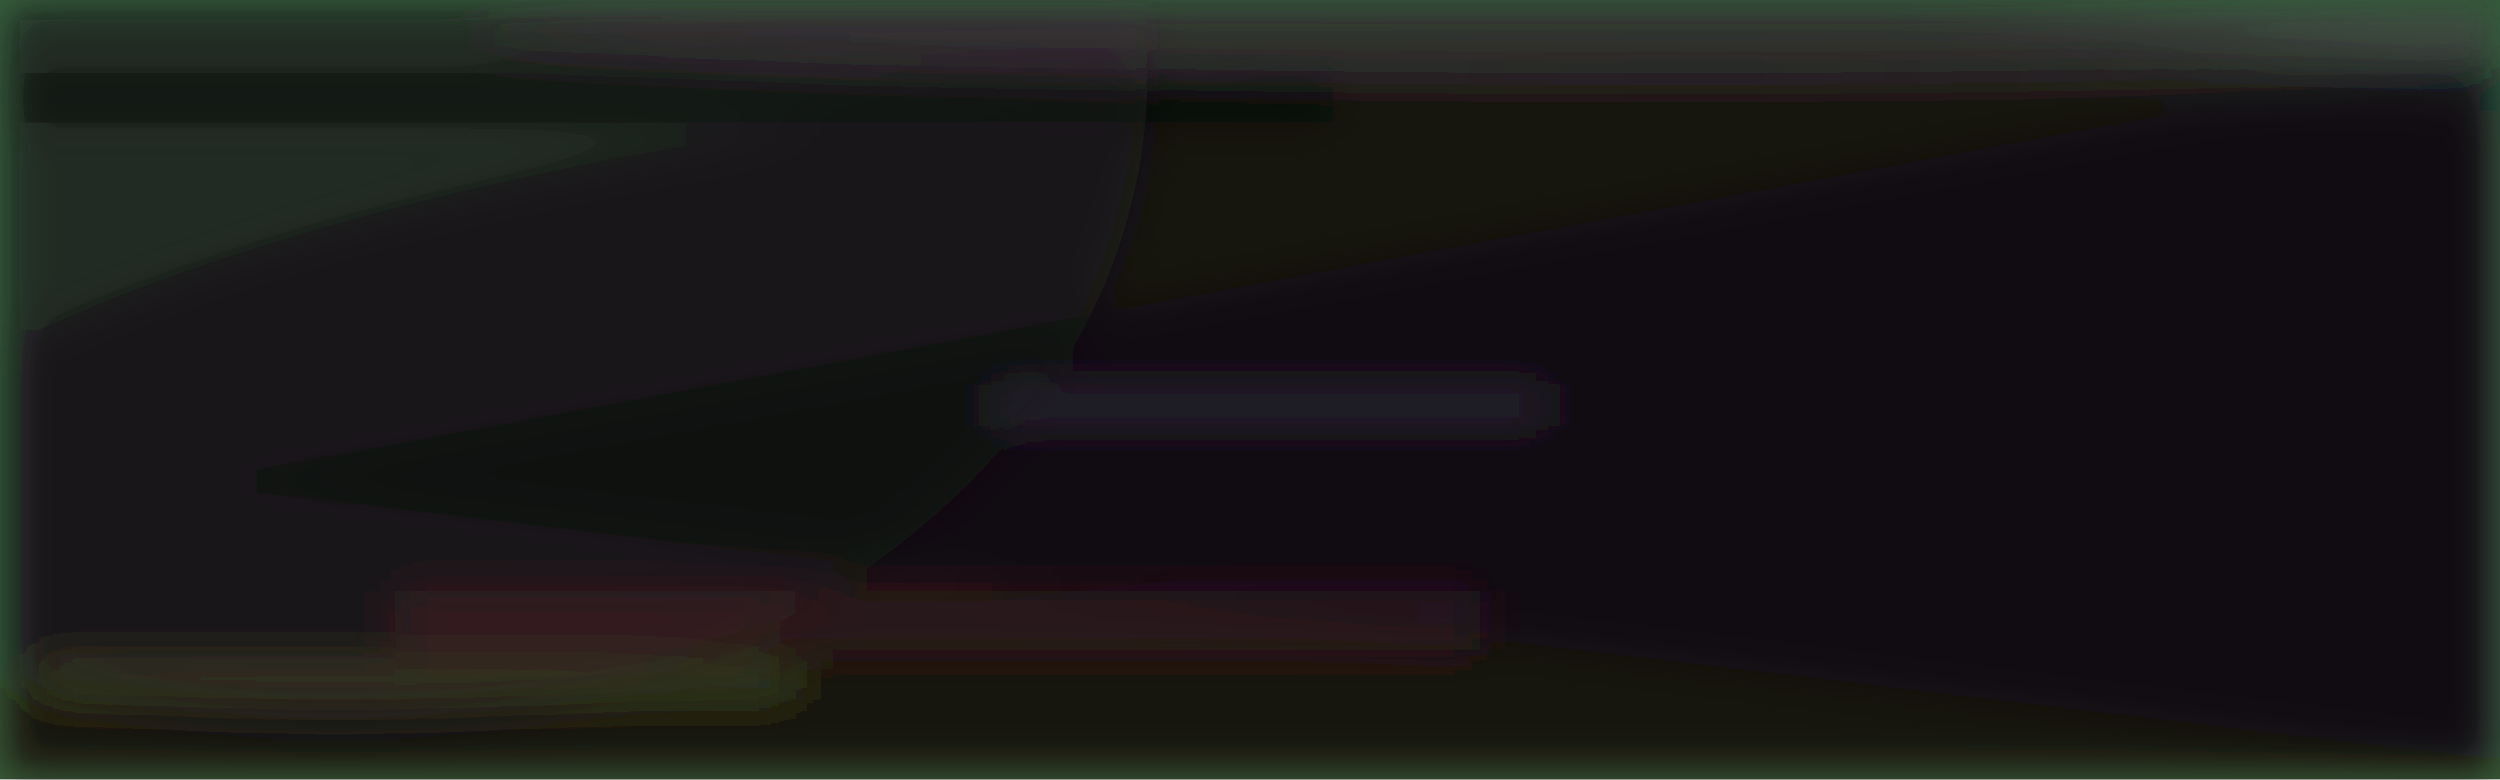
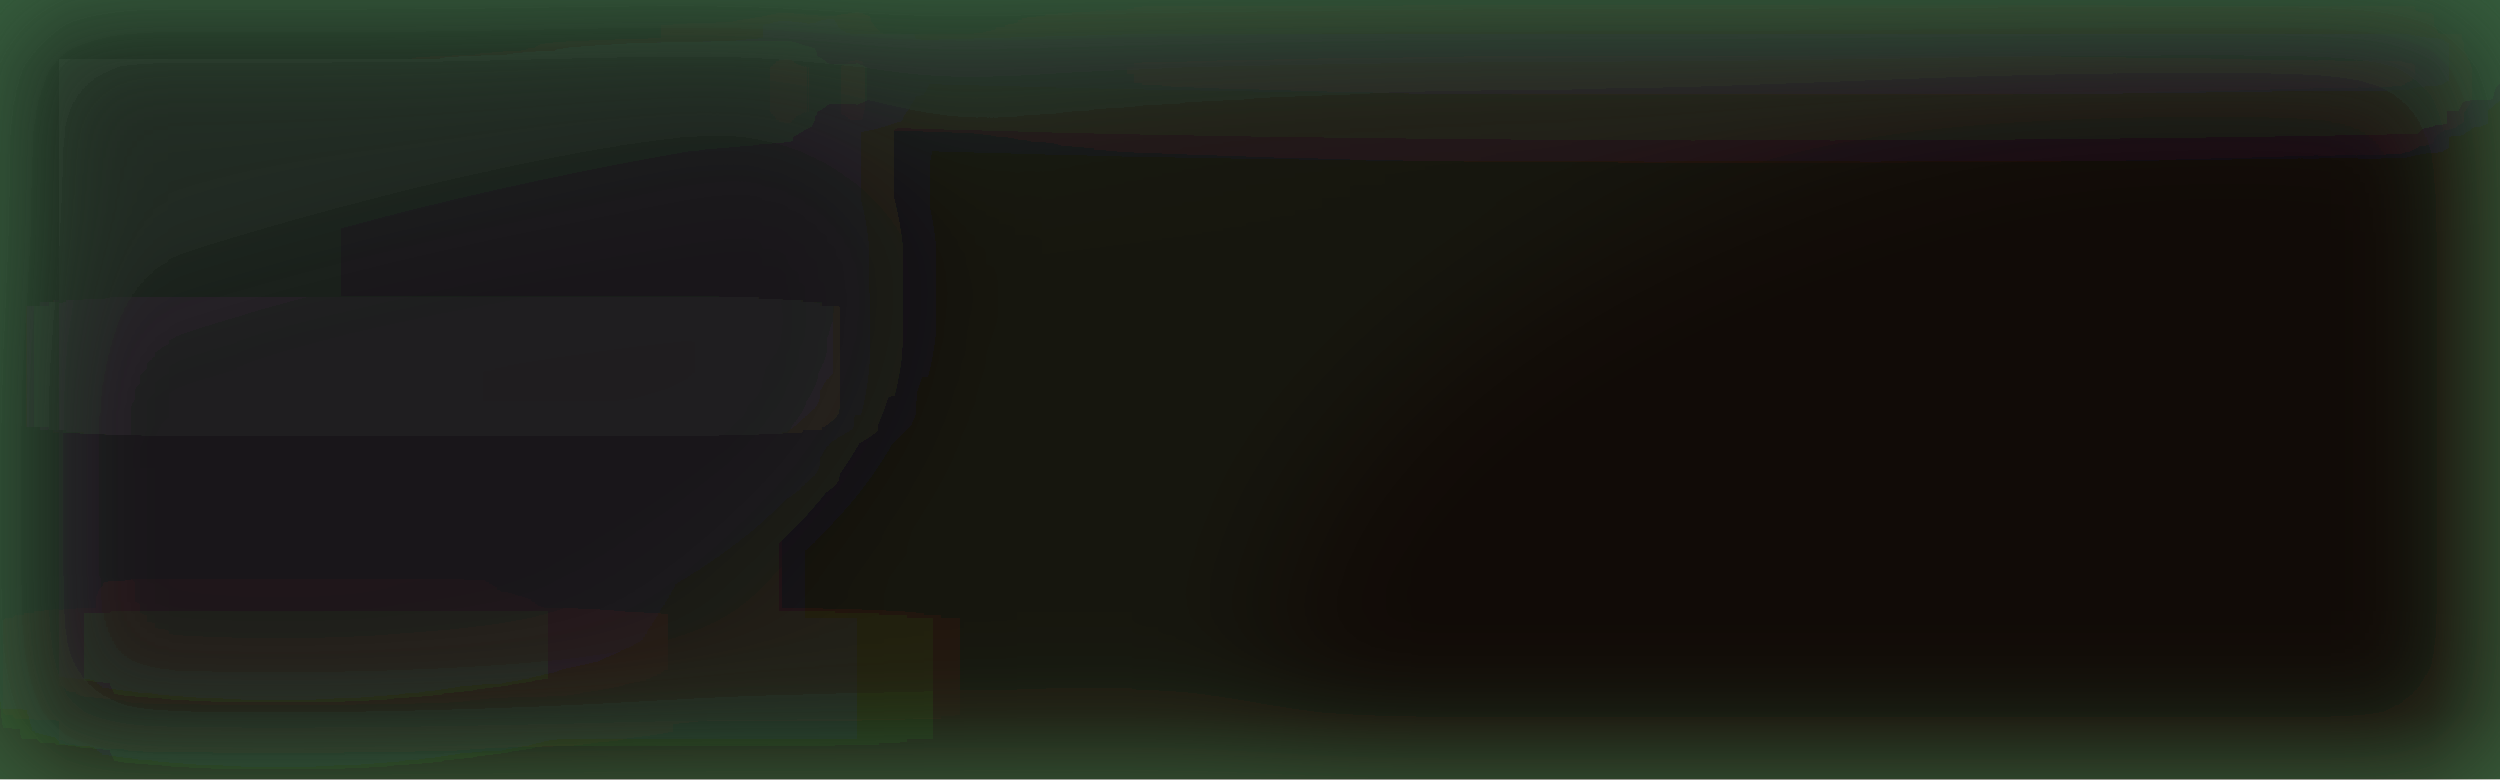
<svg xmlns="http://www.w3.org/2000/svg" viewBox="0 0 1264 394">
  <filter id="a">
-     <feGaussianBlur stdDeviation="12" />
+     <feGaussianBlur stdDeviation="36" />
  </filter>
  <rect width="100%" height="100%" fill="#325a39" />
  <g filter="url(#a)">
    <g fill-opacity=".5" transform="translate(2.5 2.5) scale(4.9375)">
-       <circle r="1" transform="matrix(249.6893 8.71934 -1.90232 54.47536 134 50.5)" />
-       <ellipse cx="174" cy="64" fill="#0e0007" rx="201" ry="58" />
-       <ellipse cx="34" cy="7" fill="#241d20" rx="83" ry="67" />
-       <ellipse cx="168" cy="2" fill="#4a3747" rx="120" ry="5" />
-       <path fill="#09060a" d="M18 49l243 29 10-76z" />
-       <path fill="#6f6b3d" d="M3 68h78v2H3z" />
-       <path fill="#471e2a" d="M40 60h111v6H40z" />
-       <path fill="#030001" d="M0 7h136v5H0z" />
-       <path fill="#54496a" d="M101 40h57v2h-57z" />
+       <ellipse cx="116" cy="59" rx="188" ry="78" />
+       <ellipse cx="180" cy="66" fill="#0e0007" rx="210" ry="60" />
+       <ellipse cx="180" cy="2" fill="#4e394a" rx="132" ry="5" />
+       <ellipse cx="28" cy="28" fill="#241d1f" rx="64" ry="45" />
+       <circle r="1" fill="#080509" transform="matrix(-84.8704 18.13032 -9.04256 -42.32941 214.8 52.6)" />
+       <path fill="#6d583a" d="M0 68h95v2H0z" />
+       <path fill="#5f6162" d="M3 36h81v2H3z" />
    </g>
  </g>
</svg>
